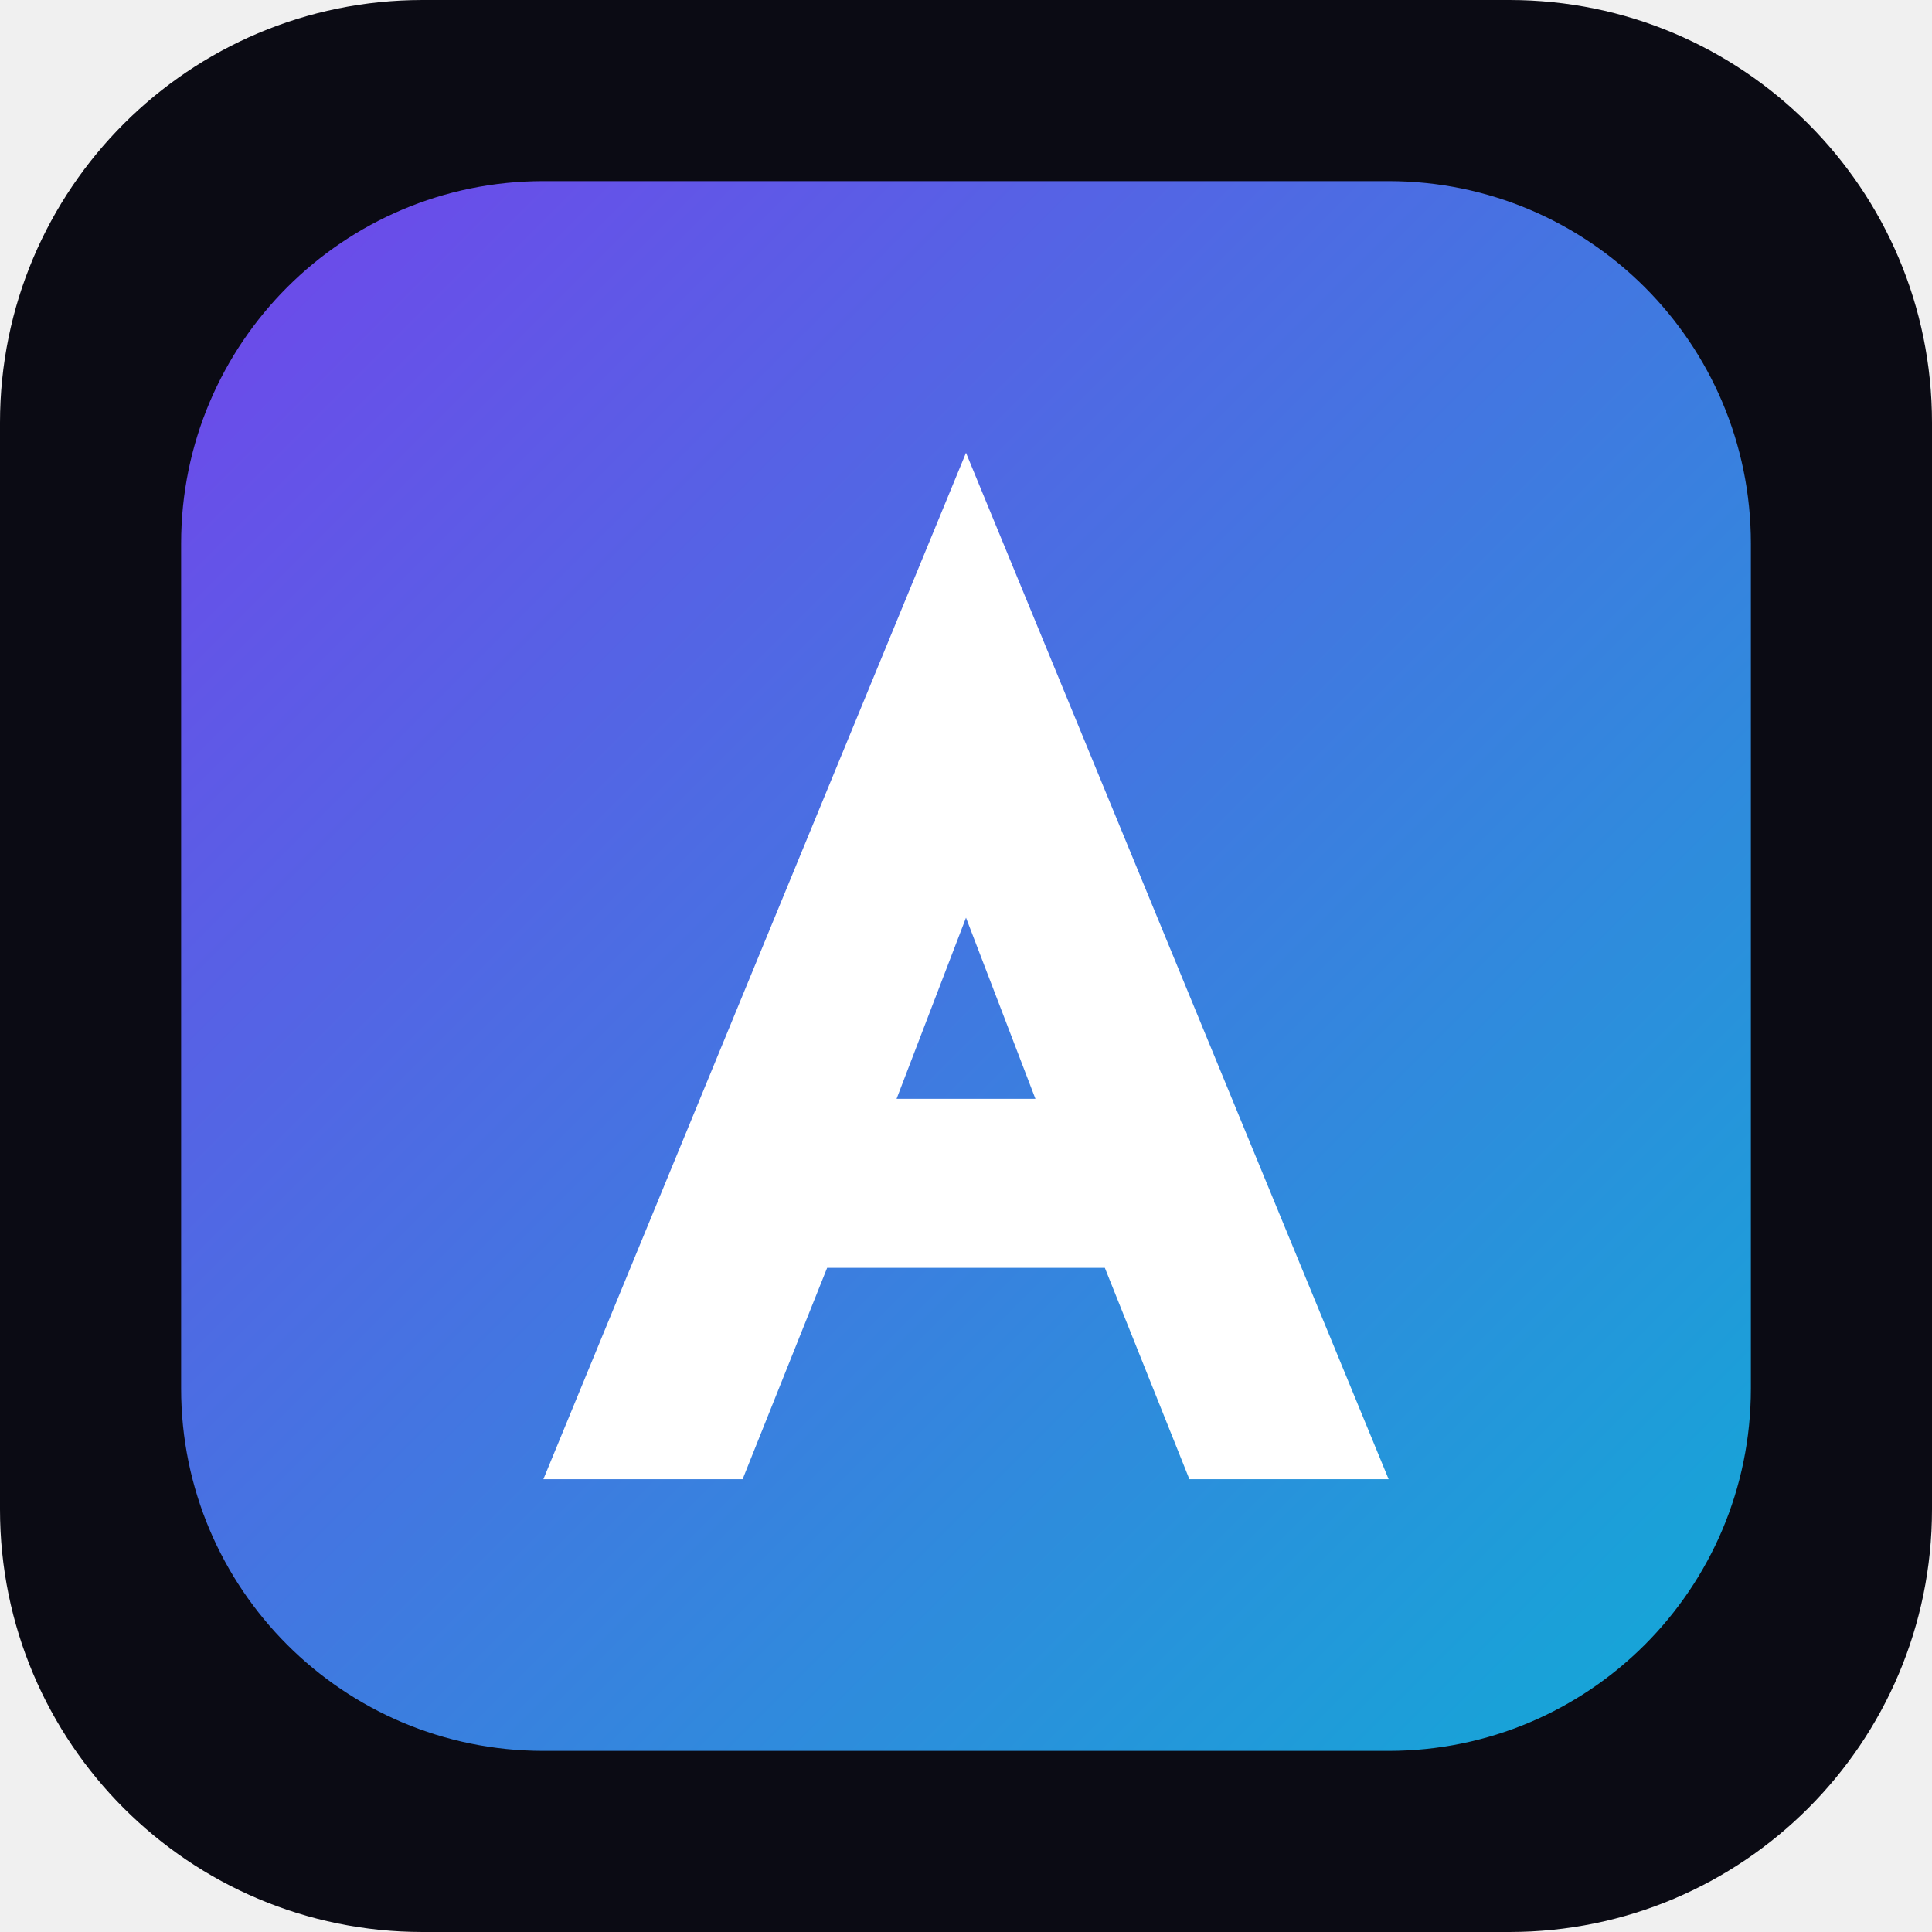
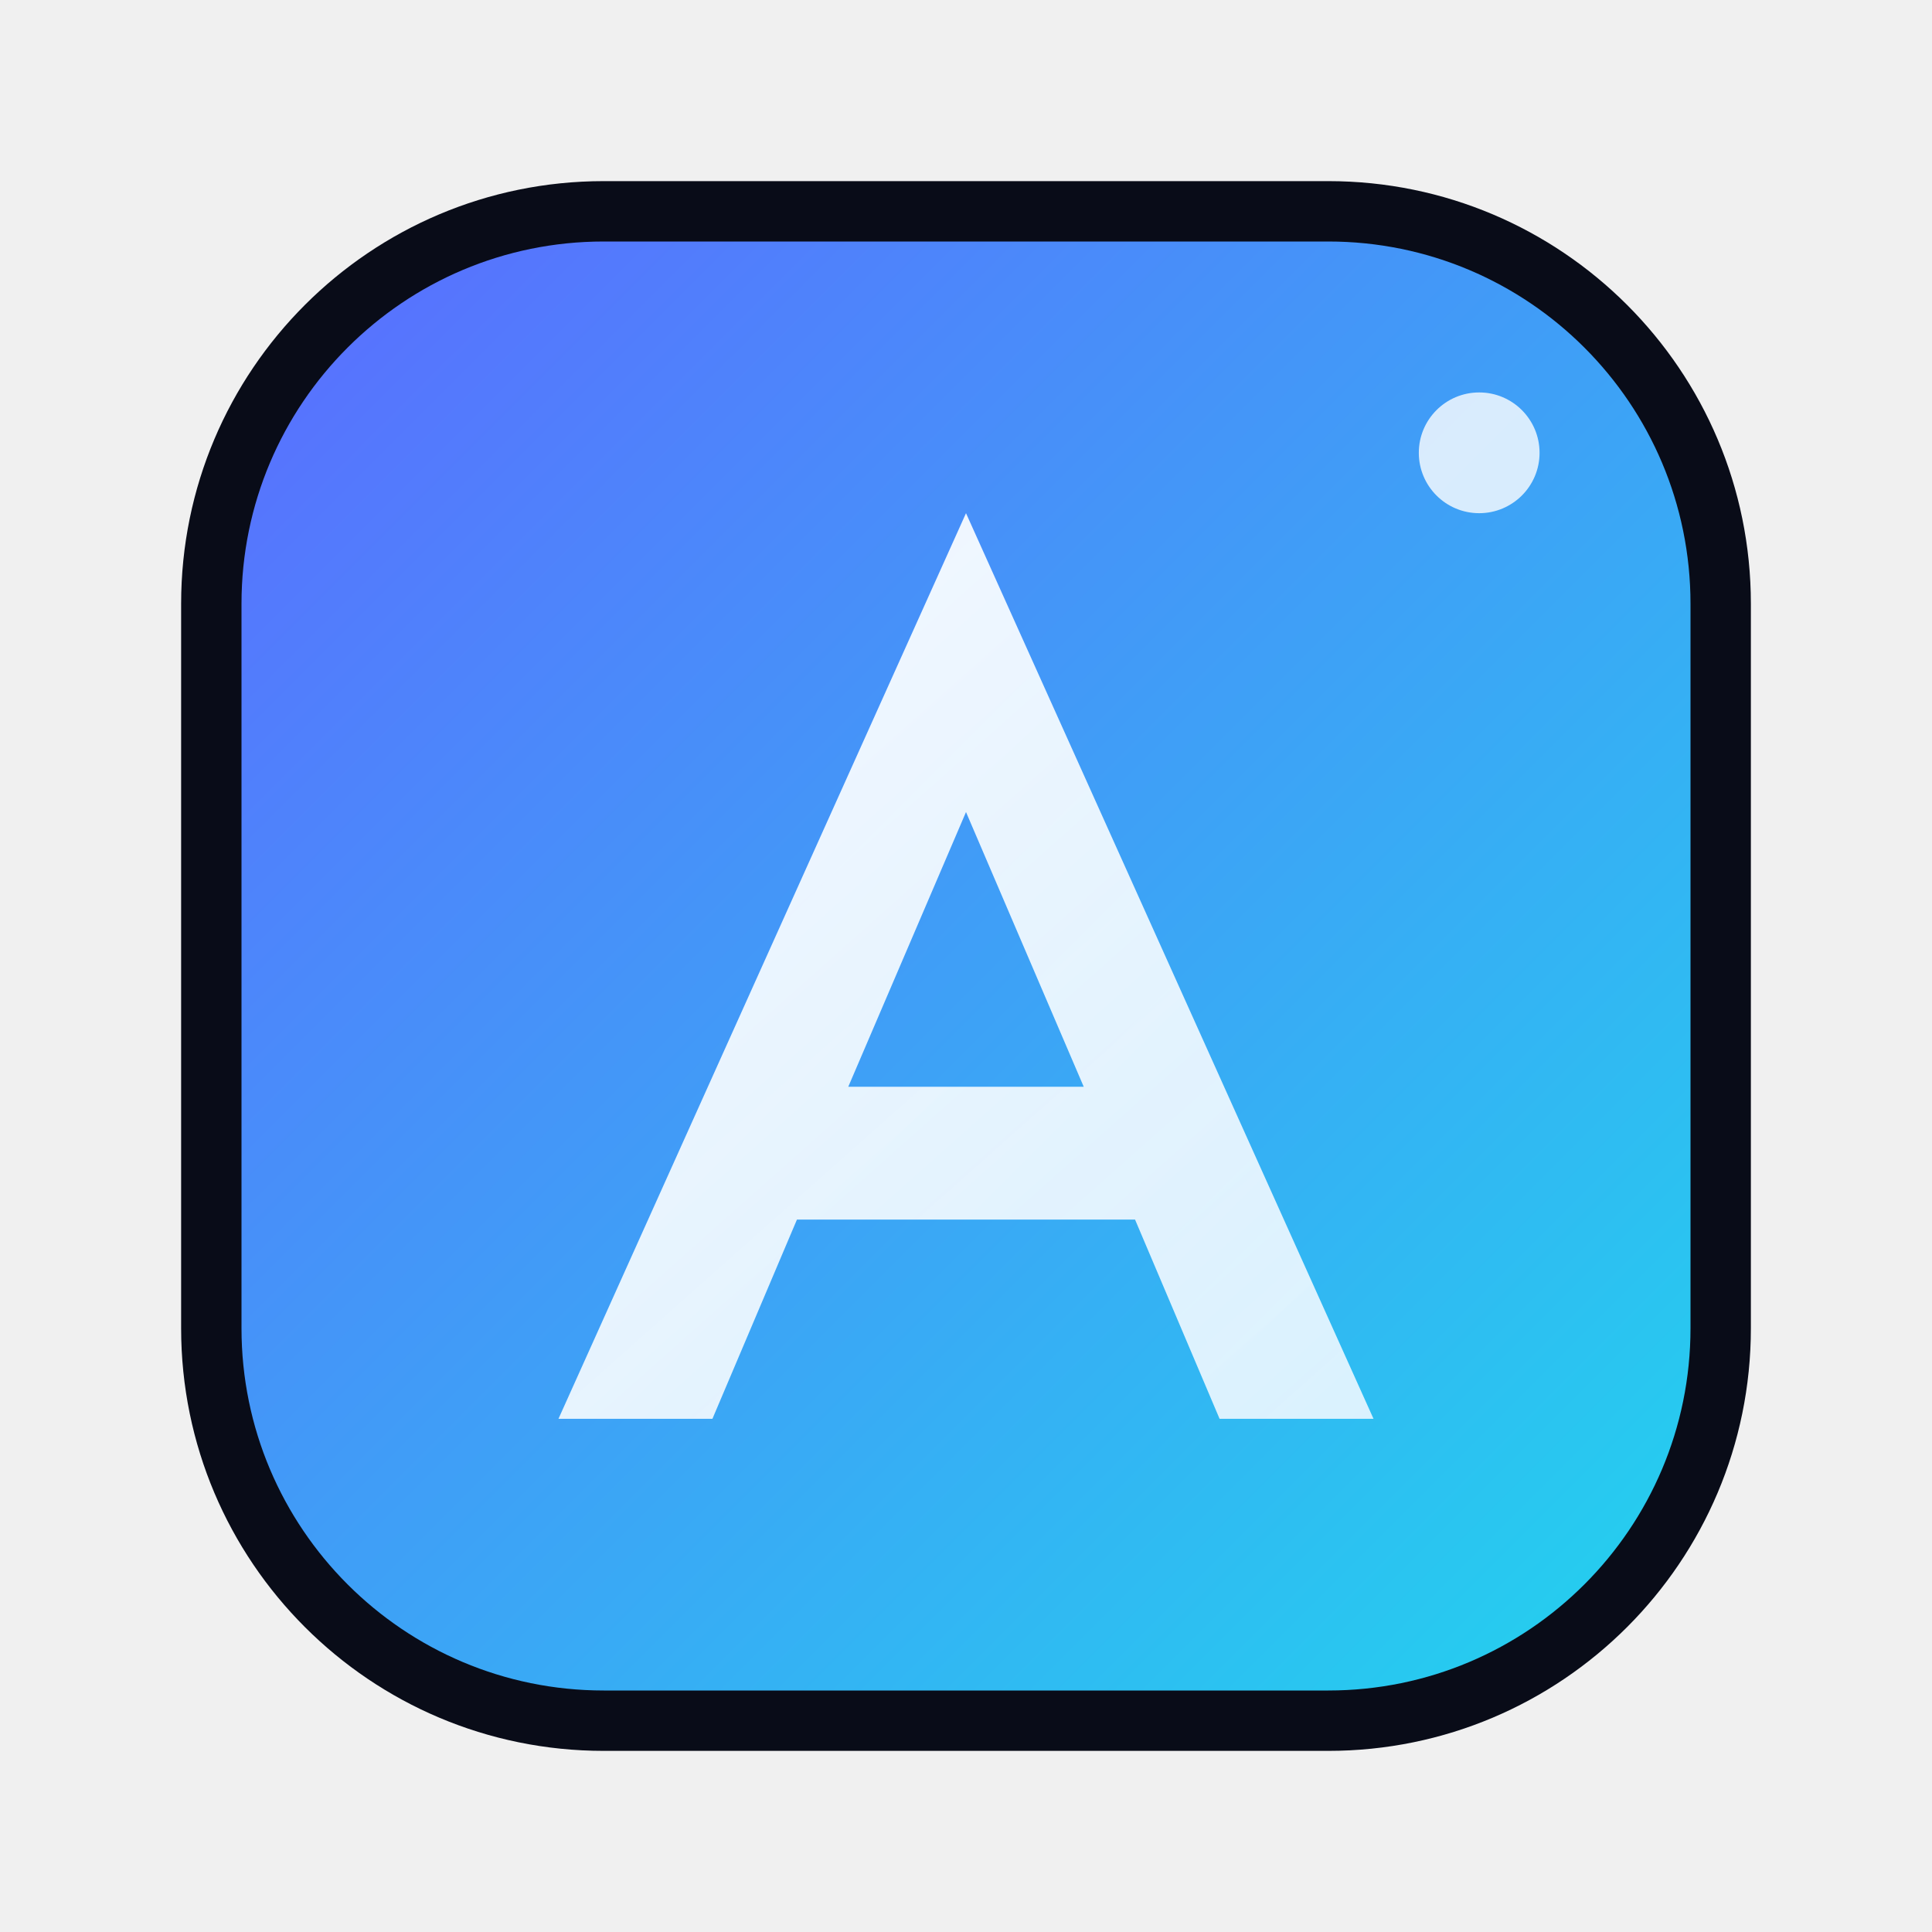
<svg xmlns="http://www.w3.org/2000/svg" viewBox="0 0 64 64" fill="none">
  <defs>
-     <linearGradient id="g" x1="0" y1="0" x2="64" y2="64" gradientUnits="userSpaceOnUse">
-       <stop stop-color="#7C3AED" />
-       <stop offset="1" stop-color="#06B6D4" />
+     <linearGradient id="bg" x1="8" y1="8" x2="56" y2="56" gradientUnits="userSpaceOnUse">
+       <stop stop-color="#5B6CFF" />
+       <stop offset="1" stop-color="#22D3EE" />
+     </linearGradient>
+     <linearGradient id="glow" x1="16" y1="14" x2="48" y2="50" gradientUnits="userSpaceOnUse">
+       <stop stop-color="#FFFFFF" stop-opacity="0.96" />
+       <stop offset="1" stop-color="#EAF6FF" stop-opacity="0.9" />
    </linearGradient>
  </defs>
-   <rect width="64" height="64" rx="14" fill="#0B0B14" />
-   <rect x="6" y="6" width="52" height="52" rx="12" fill="url(#g)" />
-   <path d="M32 15L46 49H39.4L36.6 42H27.4L24.6 49H18L32 15ZM34.3 36.4L32 30.4L29.7 36.4H34.3Z" fill="white" />
+   <rect x="6" y="6" width="52" height="52" rx="14" fill="#090C18" />
+   <rect x="8" y="8" width="48" height="48" rx="12" fill="url(#bg)" />
+   <path d="M32 17L45.5 47H40.4L37.6 40.4H26.4L23.6 47H18.5L32 17ZM35.9 36L32 26.9L28.1 36H35.9Z" fill="url(#glow)" />
+   <circle cx="49" cy="15" r="2" fill="#FFFFFF" fill-opacity="0.8" />
</svg>
